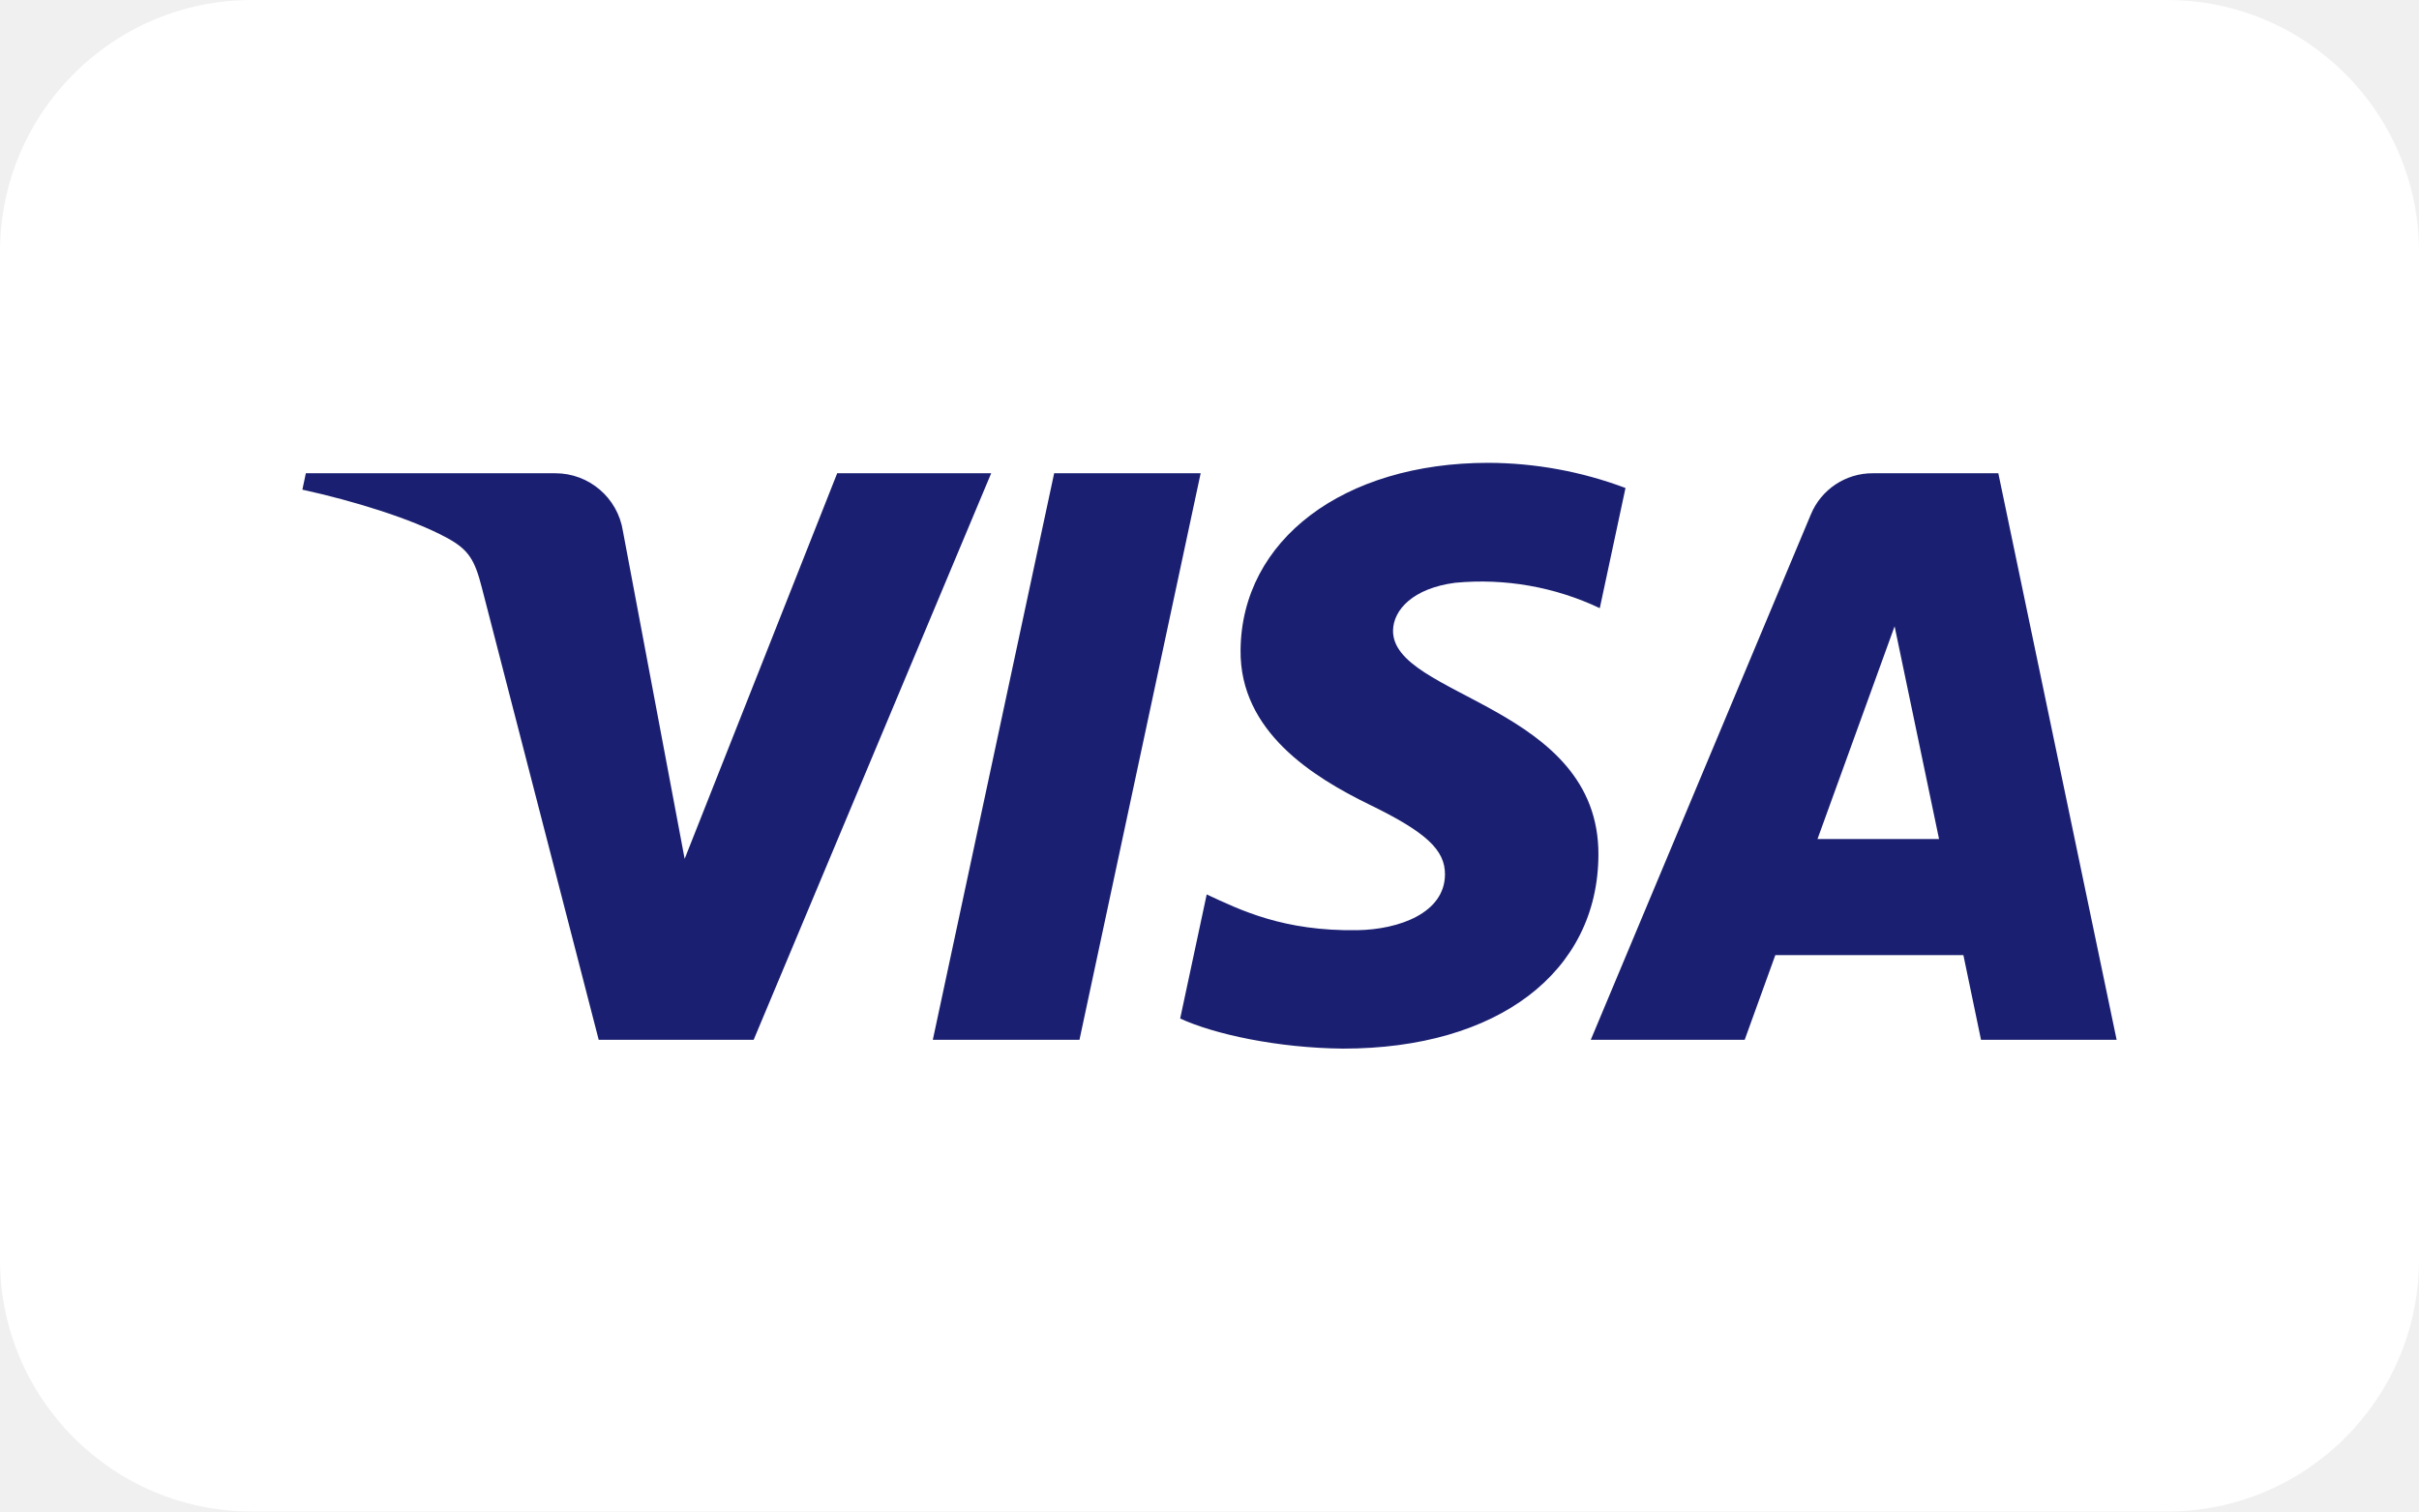
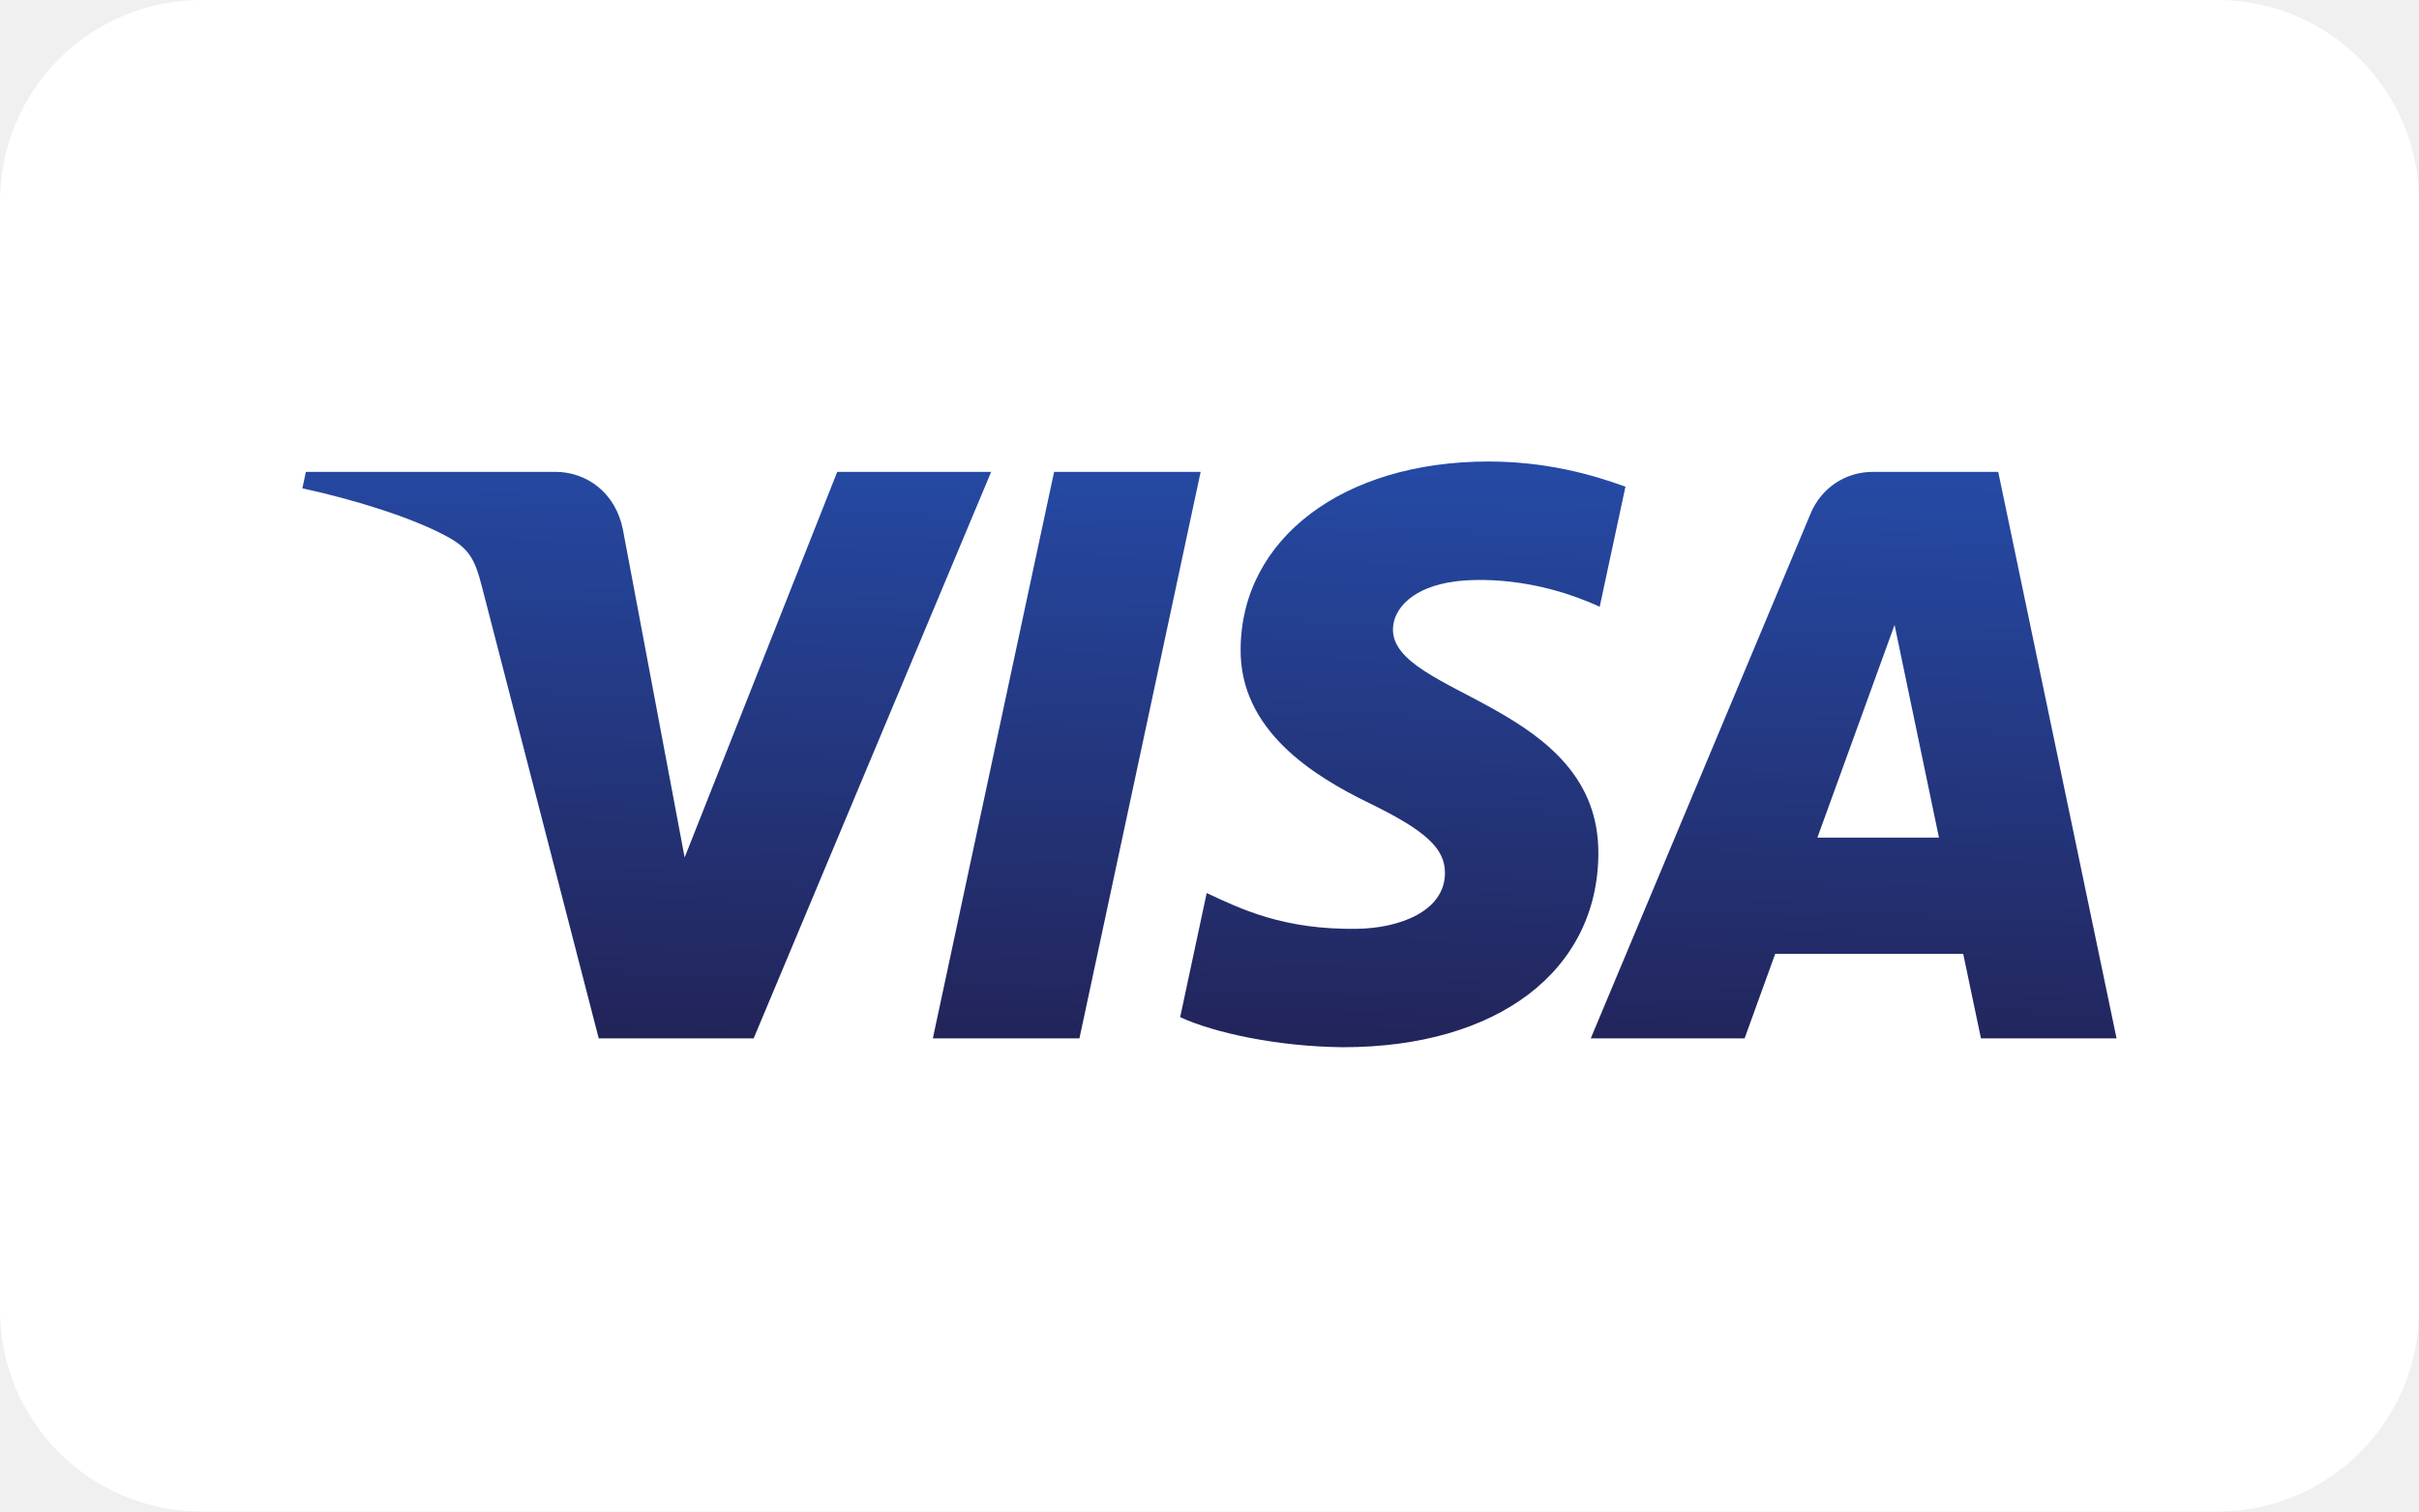
<svg xmlns="http://www.w3.org/2000/svg" viewBox="0 0 48 30" width="48" height="30" role="img" aria-label="Visa">
-   <rect width="48" height="30" rx="5" fill="#fff" />
-   <g transform="translate(6 -3) scale(1.5)">
-     <path fill="#1A1F71" d="M9.112 8.262L5.97 15.758H3.92L2.374 9.775c-.094-.368-.175-.503-.461-.658C1.447 8.864.677 8.627 0 8.479l.046-.217h3.3a.904.904 0 01.894.764l.817 4.338 2.018-5.102zm8.033 5.049c.008-1.979-2.736-2.088-2.717-2.972.006-.269.262-.555.822-.628a3.66 3.66 0 011.913.336l.34-1.59a5.207 5.207 0 00-1.814-.333c-1.917 0-3.266 1.02-3.278 2.479-.012 1.079.963 1.68 1.698 2.04.756.367 1.01.603 1.006.931-.005.504-.602.725-1.16.734-.975.015-1.54-.263-1.992-.473l-.351 1.642c.453.208 1.289.39 2.156.398 2.037 0 3.37-1.006 3.377-2.564m5.061 2.447H24l-1.565-7.496h-1.656a.883.883 0 00-.826.55l-2.909 6.946h2.036l.405-1.12h2.488zm-2.163-2.656l1.02-2.815.588 2.815zm-8.16-4.84l-1.603 7.496H8.34l1.605-7.496z" />
+   <rect width="48" height="30" rx="4" fill="#fff" />
+   <g transform="translate(6.00 9.16) scale(0.14062)">
+     <defs>
+       <linearGradient id="SVGSdd43daQ" x1="45.974%" x2="54.877%" y1="-2.006%" y2="100%">
+         <stop offset="0%" stop-color="#222357" />
+         <stop offset="100%" stop-color="#254aa5" />
+       </linearGradient>
+     </defs>
+     <path fill="url(#SVGSdd43daQ)" d="M132.397 56.24c-.146-11.516 10.263-17.942 18.104-21.763c8.056-3.92 10.762-6.434 10.73-9.94c-.06-5.365-6.426-7.733-12.383-7.825c-10.393-.161-16.436 2.806-21.24 5.05l-3.744-17.519c4.82-2.221 13.745-4.158 23-4.243c21.725 0 35.938 10.724 36.015 27.351c.085 21.102-29.188 22.27-28.988 31.702c.069 2.86 2.798 5.912 8.778 6.688c2.96.392 11.131.692 20.395-3.574l3.636 16.95c-4.982 1.814-11.385 3.551-19.357 3.551c-20.448 0-34.83-10.87-34.946-26.428m89.241 24.968c-3.967 0-7.31-2.314-8.802-5.865L181.803 1.245h21.709l4.32 11.939h26.528l2.506-11.939H256l-16.697 79.963zm3.037-21.601l6.265-30.027h-17.158zm-118.599 21.6L88.964 1.246h20.687l17.104 79.963zm-30.603 0L53.941 26.782l-8.71 46.277c-1.022 5.166-5.058 8.149-9.54 8.149H.493L0 78.886c7.226-1.568 15.436-4.097 20.41-6.803c3.044-1.653 3.912-3.098 4.912-7.026L41.819 1.245H63.68l33.516 79.963z" transform="matrix(1 0 0 -1 0 82.668)" />
  </g>
</svg>
